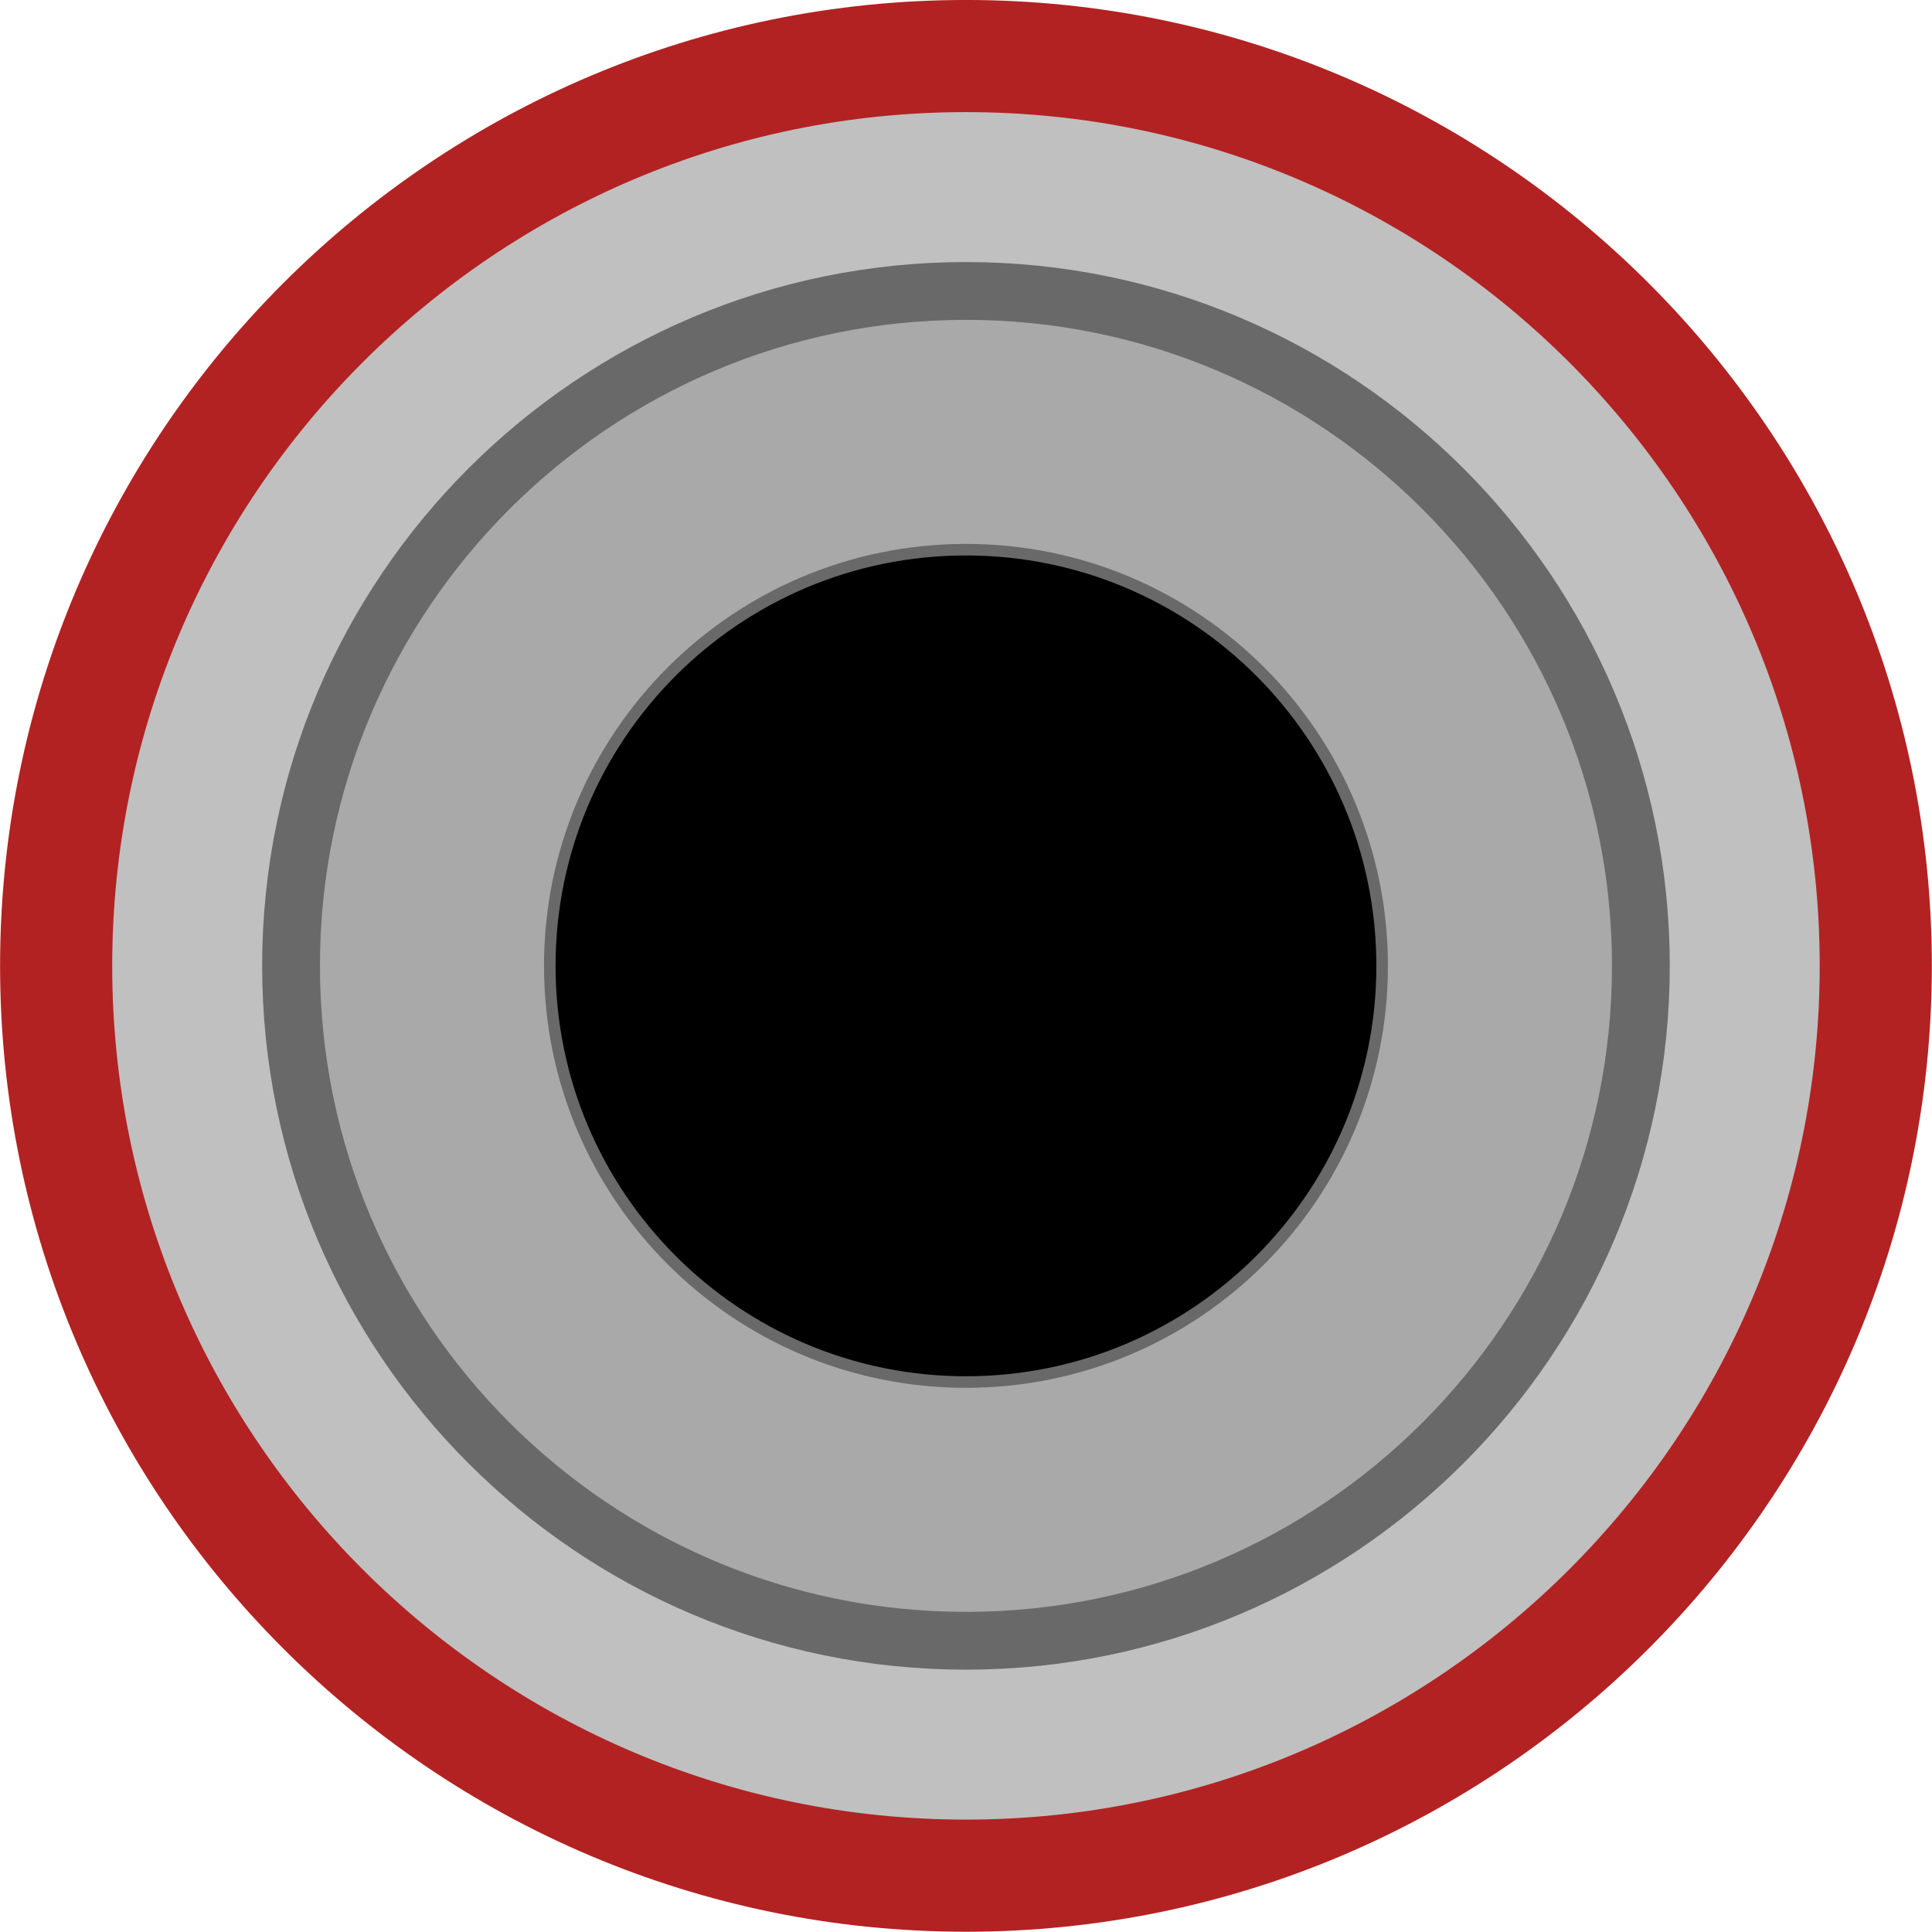
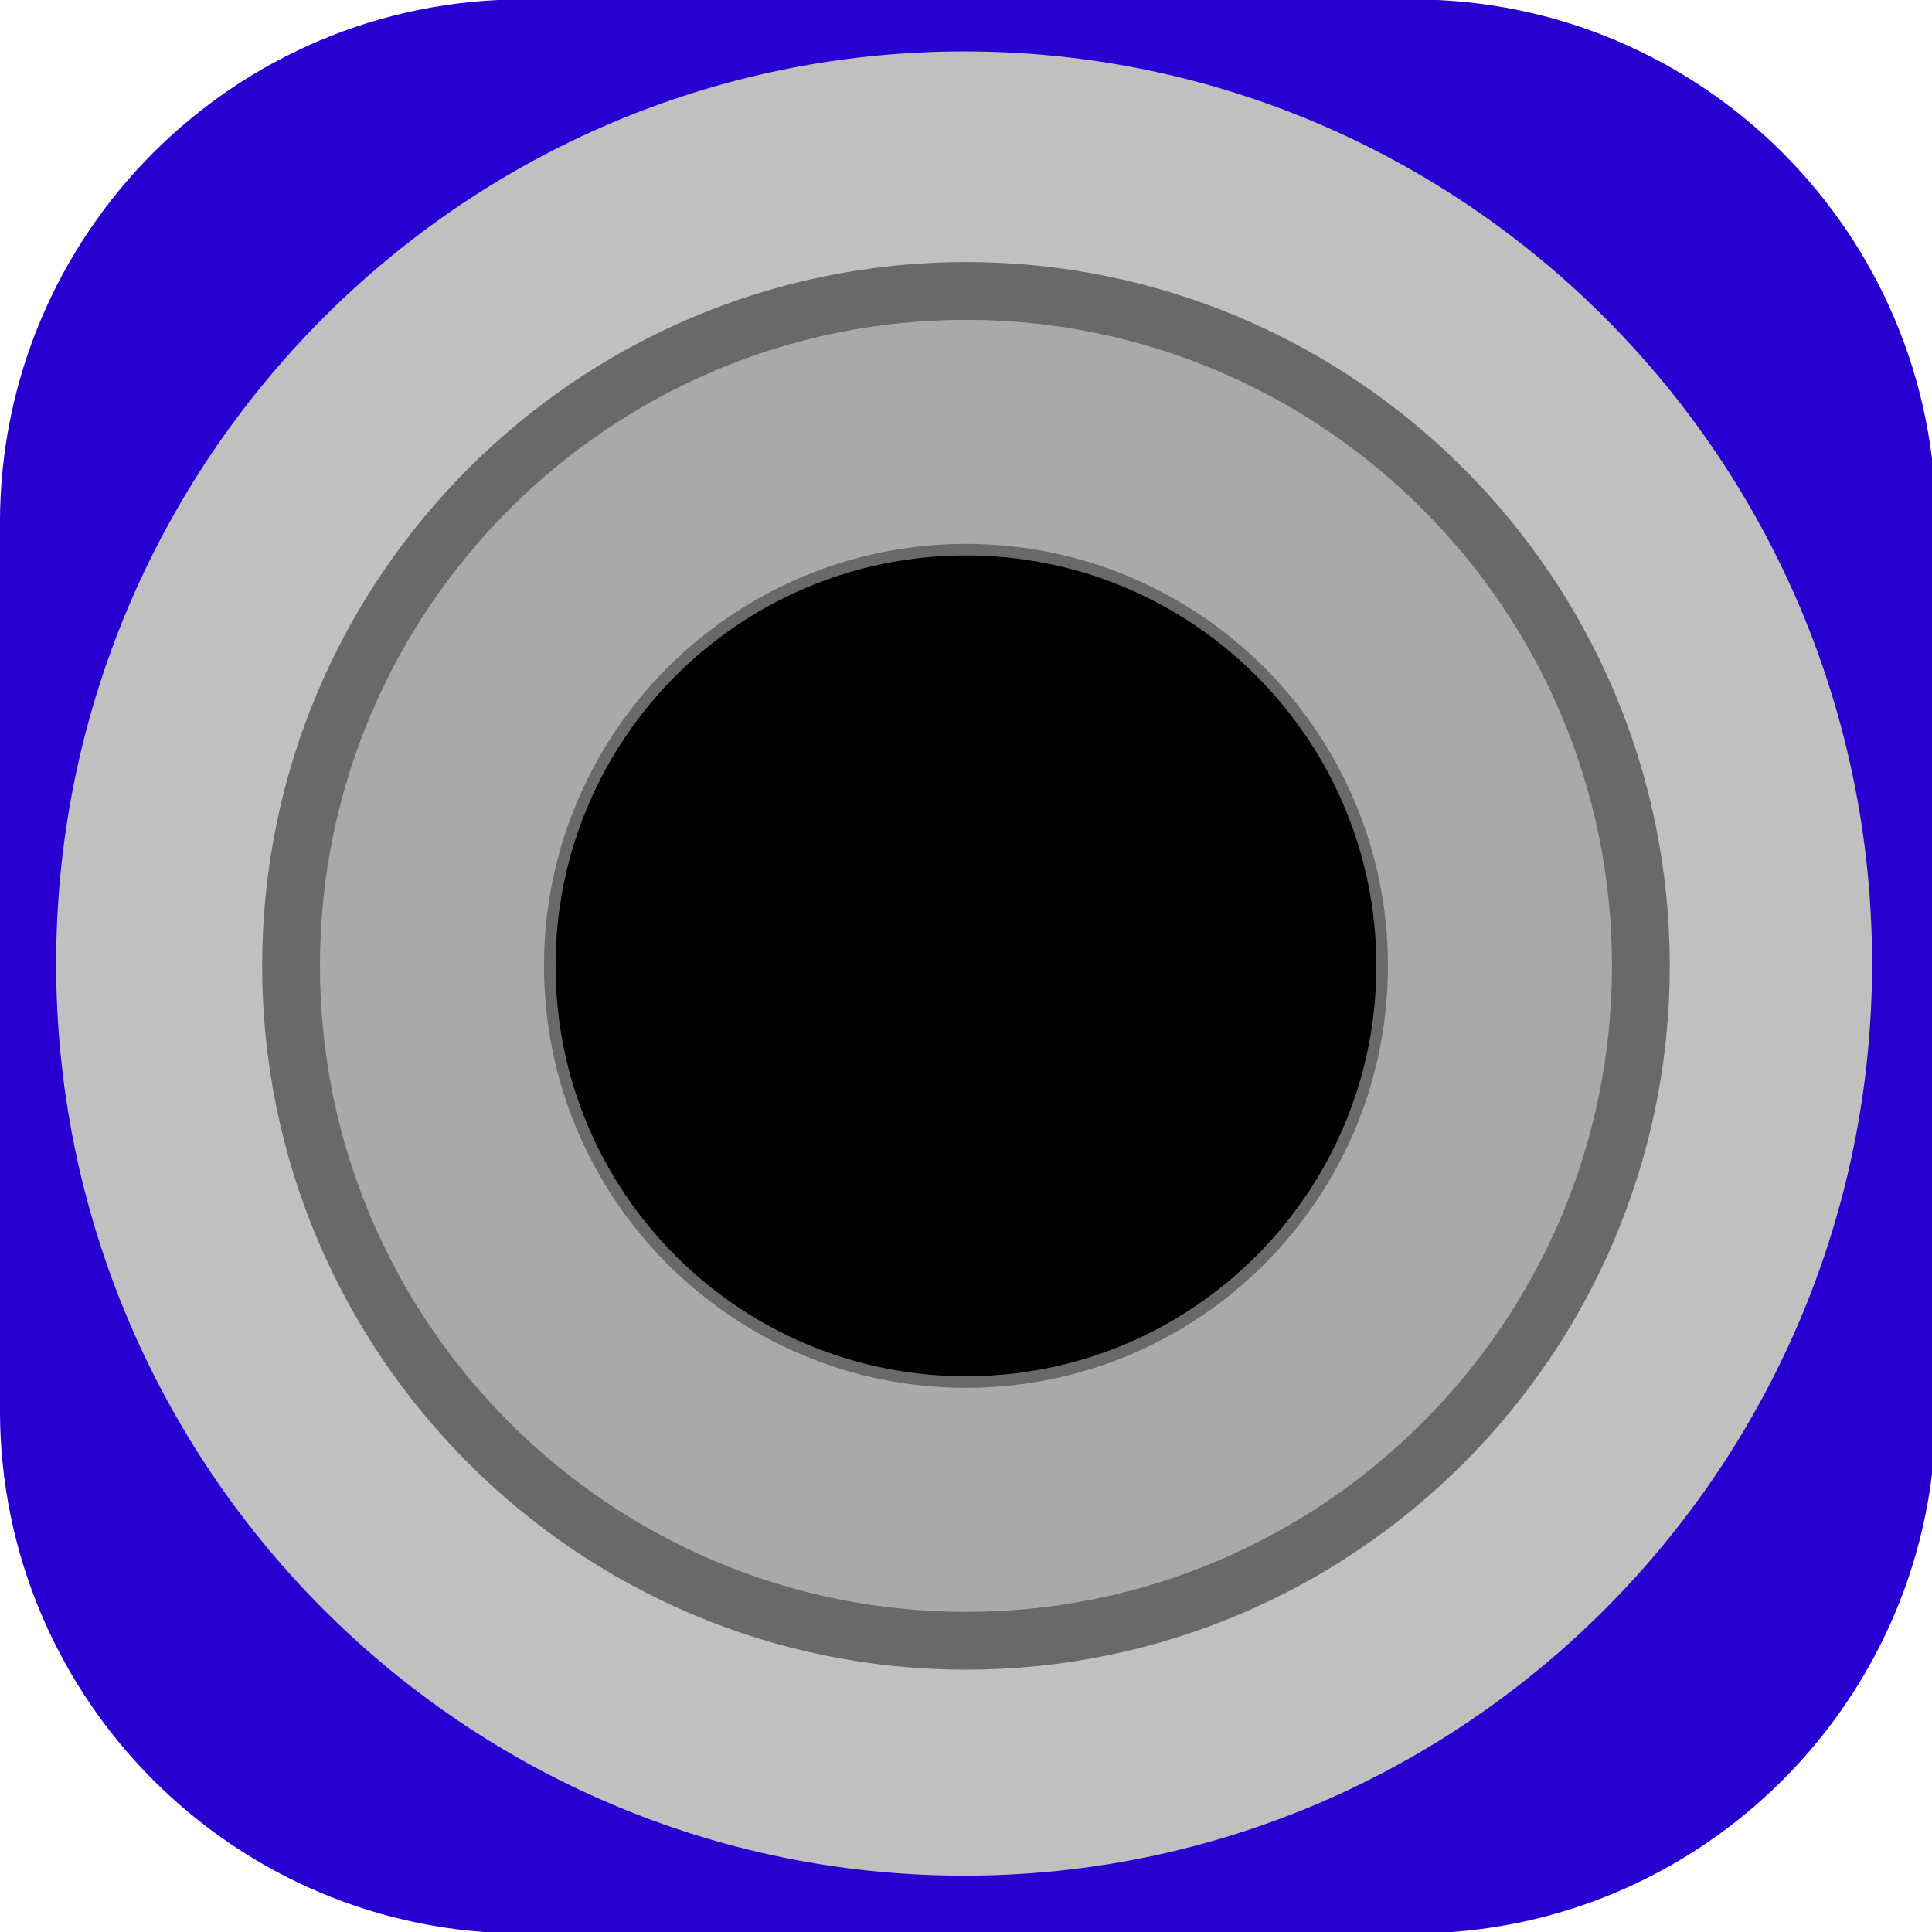
<svg xmlns="http://www.w3.org/2000/svg" width="8.356mm" height="8.356mm" viewBox="0 0 8.356 8.356" version="1.1" id="svg15246">
  <defs id="defs15240">
    <clipPath id="clip89">
      <rect y="0" x="0" width="18" height="19" id="rect4864" />
    </clipPath>
    <clipPath id="clip90">
      <path d="m 0.898,0.129 h 16.25 v 17.883 h -16.25 z m 0,0" id="path4861" />
    </clipPath>
    <mask id="mask44">
      <g style="filter:url(#alpha)" id="g4858" transform="matrix(0.2645833,0,0,0.2645833,89.35879,128.5777)">
        <rect x="0" y="0" width="3052.87" height="3351.5" style="fill:#000000;fill-opacity:0.15;stroke:none" id="rect4856" />
      </g>
    </mask>
    <filter id="alpha" filterUnits="objectBoundingBox" x="0" y="0" width="1" height="1">
      <feColorMatrix type="matrix" in="SourceGraphic" values="0 0 0 0 1 0 0 0 0 1 0 0 0 0 1 0 0 0 1 0" id="feColorMatrix4149" />
    </filter>
    <clipPath id="clipPath17821">
      <rect y="0" x="0" width="18" height="19" id="rect17819" />
    </clipPath>
    <clipPath id="clipPath17825">
      <path d="m 0.898,0.129 h 16.25 v 17.883 h -16.25 z m 0,0" id="path17823" />
    </clipPath>
    <clipPath id="clip87">
      <rect y="0" x="0" width="24" height="26" id="rect4848" />
    </clipPath>
    <clipPath id="clip88">
      <path d="m 0.684,0.922 h 22.68 v 24.938 H 0.684 Z m 0,0" id="path4845" />
    </clipPath>
    <mask id="mask43">
      <g style="filter:url(#alpha)" id="g4842" transform="matrix(0.2645833,0,0,0.2645833,89.35879,128.5777)">
        <rect x="0" y="0" width="3052.87" height="3351.5" style="fill:#000000;fill-opacity:0.15;stroke:none" id="rect4840" />
      </g>
    </mask>
    <filter id="filter17836" filterUnits="objectBoundingBox" x="0" y="0" width="1" height="1">
      <feColorMatrix type="matrix" in="SourceGraphic" values="0 0 0 0 1 0 0 0 0 1 0 0 0 0 1 0 0 0 1 0" id="feColorMatrix17834" />
    </filter>
    <clipPath id="clipPath17840">
      <rect y="0" x="0" width="24" height="26" id="rect17838" />
    </clipPath>
    <clipPath id="clipPath17844">
      <path d="m 0.684,0.922 h 22.68 v 24.938 H 0.684 Z m 0,0" id="path17842" />
    </clipPath>
  </defs>
  <g id="layer1" transform="translate(-88.61115,-119.1986)">
-     <path id="path7255" d="m 92.789,127.311 c -2.17,0 -3.935,-1.765 -3.935,-3.935 0,-2.17 1.765,-3.935 3.935,-3.935 2.17,0 3.935,1.765 3.935,3.935 0,2.17 -1.765,3.935 -3.935,3.935" style="fill:#c0c0c0;fill-opacity:1;fill-rule:nonzero;stroke:#b22222;stroke-width:0.485;stroke-miterlimit:4;stroke-dasharray:none;stroke-opacity:1" />
+     <rect style="fill:#2700d1;fill-opacity:1;stroke:none;stroke-width:19.618;stroke-miterlimit:4;stroke-dasharray:none;stroke-opacity:1" id="rect849" width="8.373" height="8.365" x="88.611" y="119.196" ry="2.264" />
+     <path id="path7255" d="m 92.781,127.311 c -2.166,0 -3.927,-1.769 -3.927,-3.945 0,-2.176 1.761,-3.945 3.927,-3.945 2.166,0 3.927,1.769 3.927,3.945 0,2.176 -1.761,3.945 -3.927,3.945" style="fill:#c0c0c0;fill-opacity:1;fill-rule:nonzero;stroke:none;stroke-width:0.486;stroke-miterlimit:4;stroke-dasharray:none;stroke-opacity:1" />
    <path id="path7261" d="m 92.789,126.295 c -1.61,0 -2.919,-1.309 -2.919,-2.919 0,-1.61 1.309,-2.919 2.919,-2.919 1.61,0 2.919,1.309 2.919,2.919 0,1.61 -1.309,2.919 -2.919,2.919" style="fill:#a9a9a9;fill-opacity:1;fill-rule:nonzero;stroke:#696969;stroke-width:0.25;stroke-miterlimit:4;stroke-dasharray:none;stroke-opacity:1" />
    <path id="path7265" d="m 94.589,123.376 c 0,0.994 -0.806,1.8 -1.8,1.8 -0.994,0 -1.8,-0.806 -1.8,-1.8 0,-0.994 0.806,-1.8 1.8,-1.8 0.994,0 1.8,0.806 1.8,1.8" style="fill:#000000;fill-opacity:1;fill-rule:nonzero;stroke:#696969;stroke-width:0.05;stroke-miterlimit:4;stroke-dasharray:none;stroke-opacity:1" />
  </g>
</svg>
